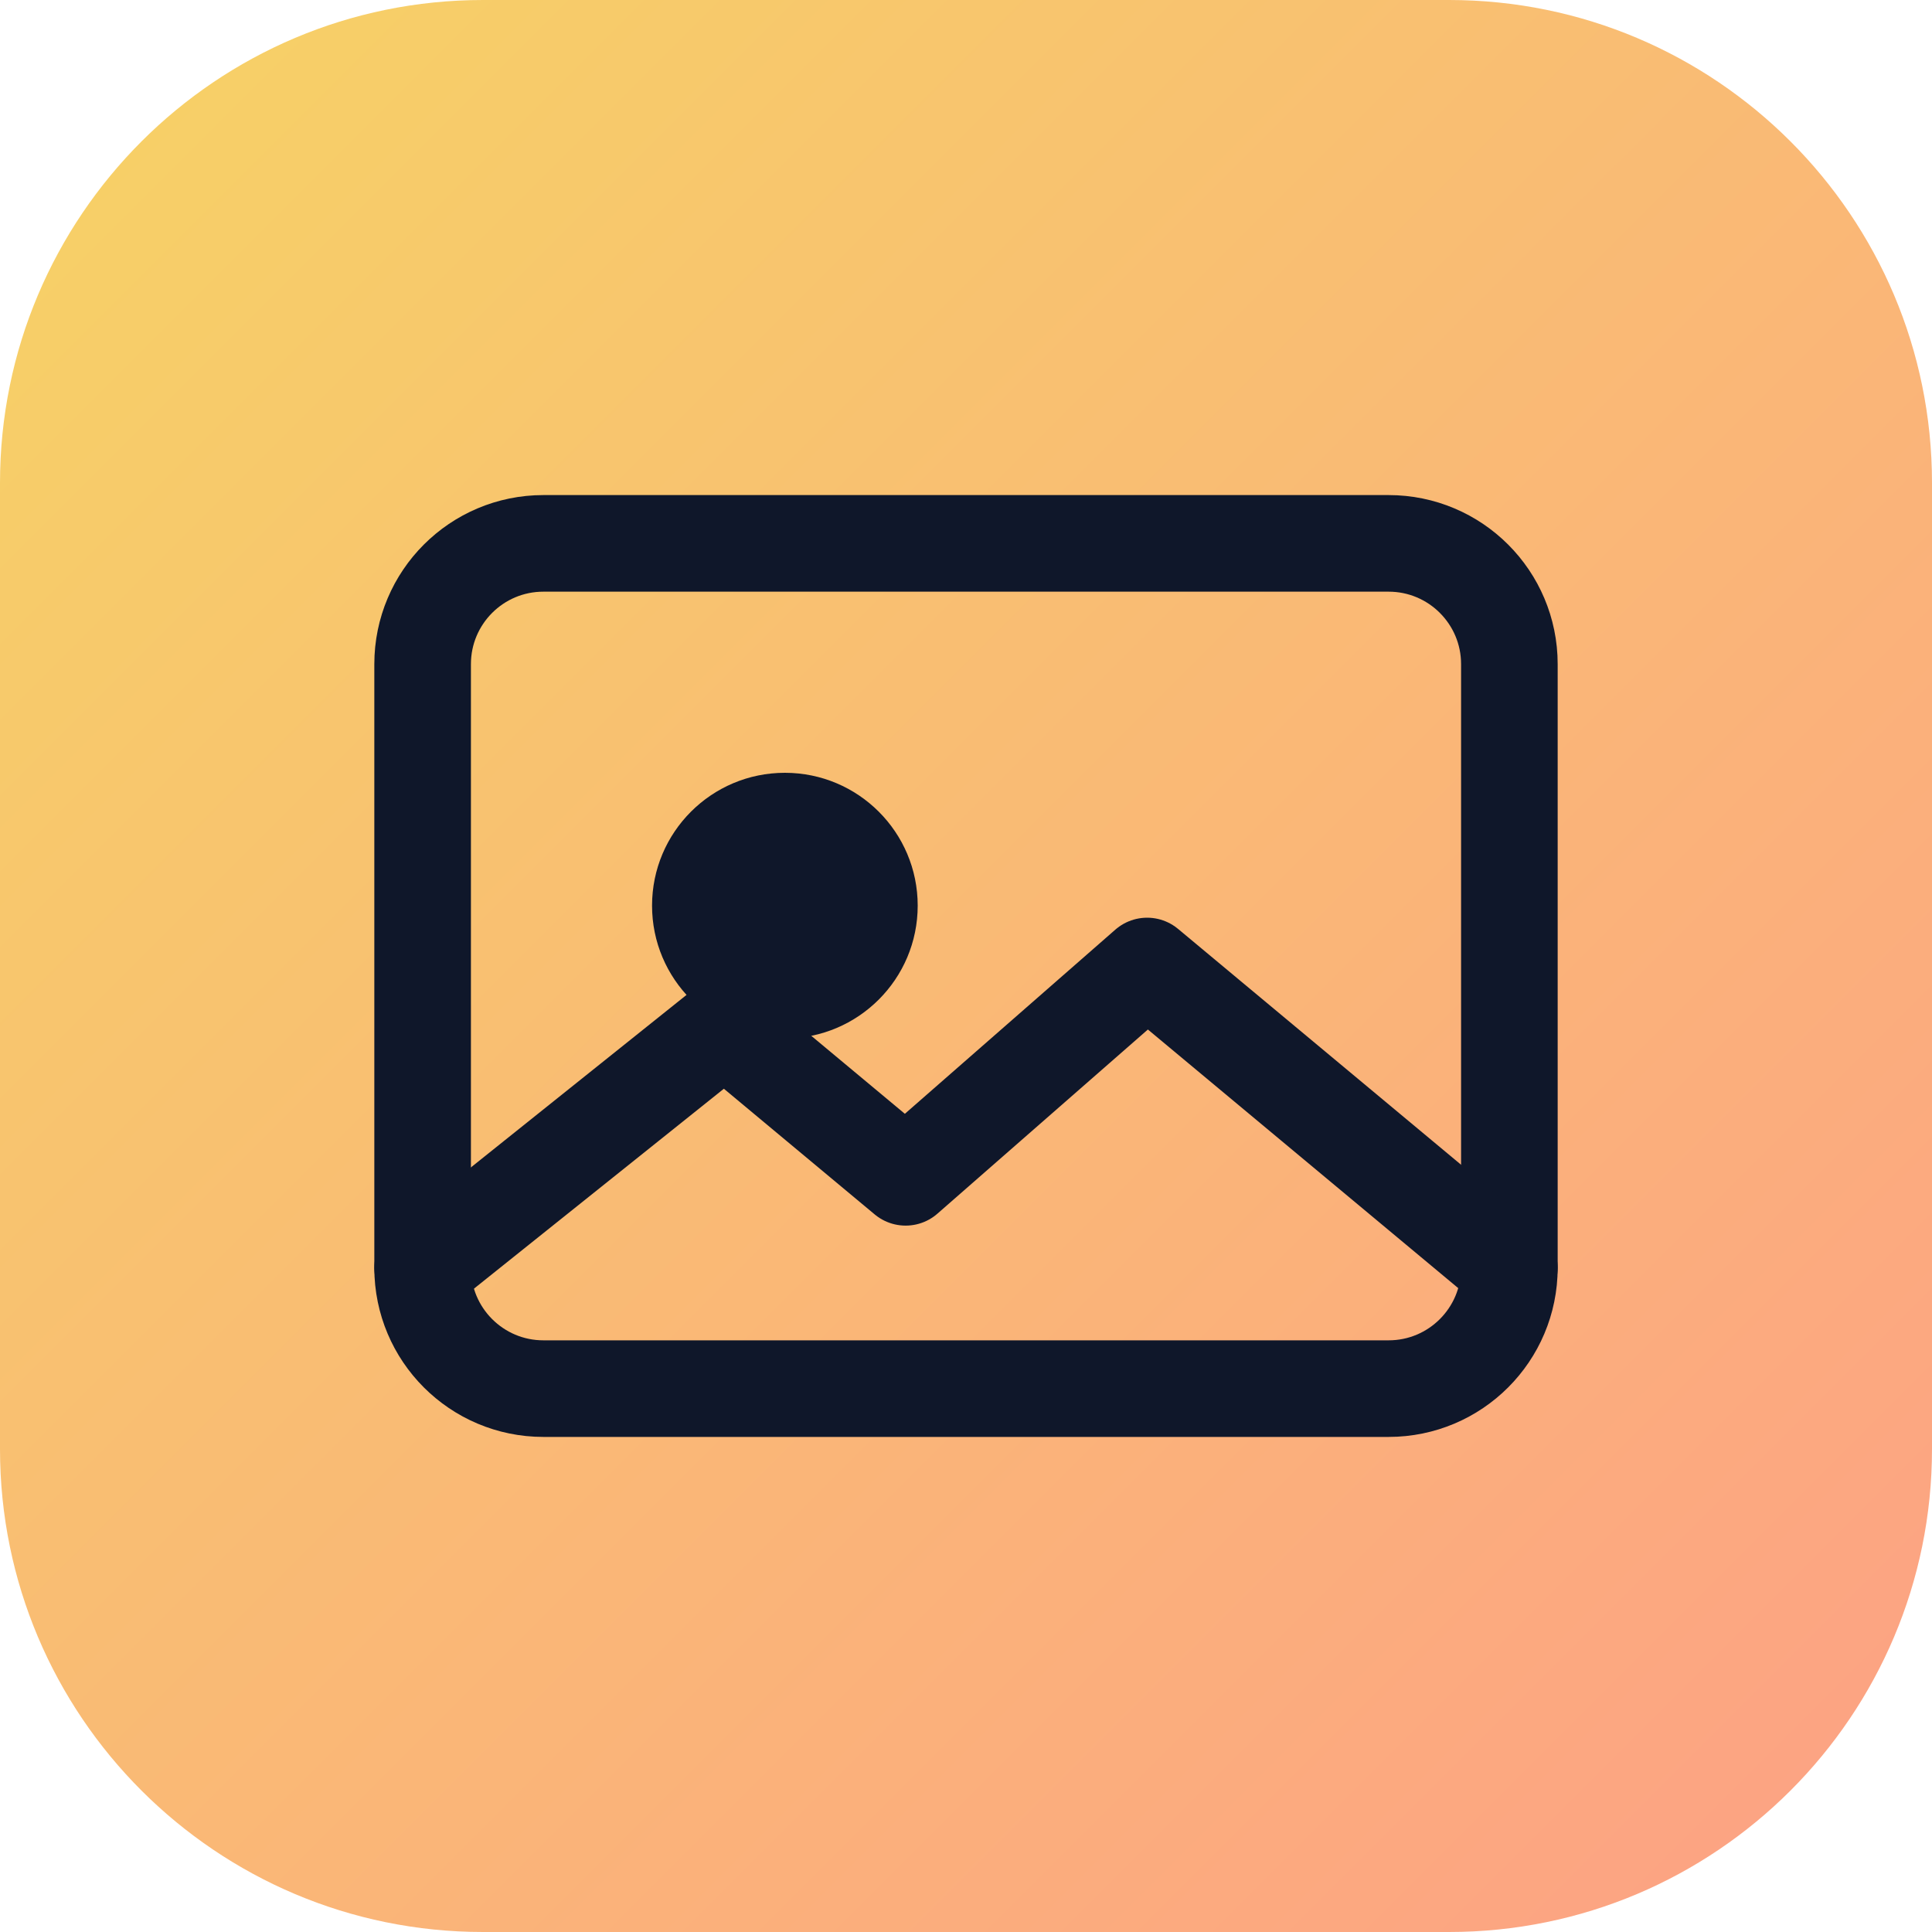
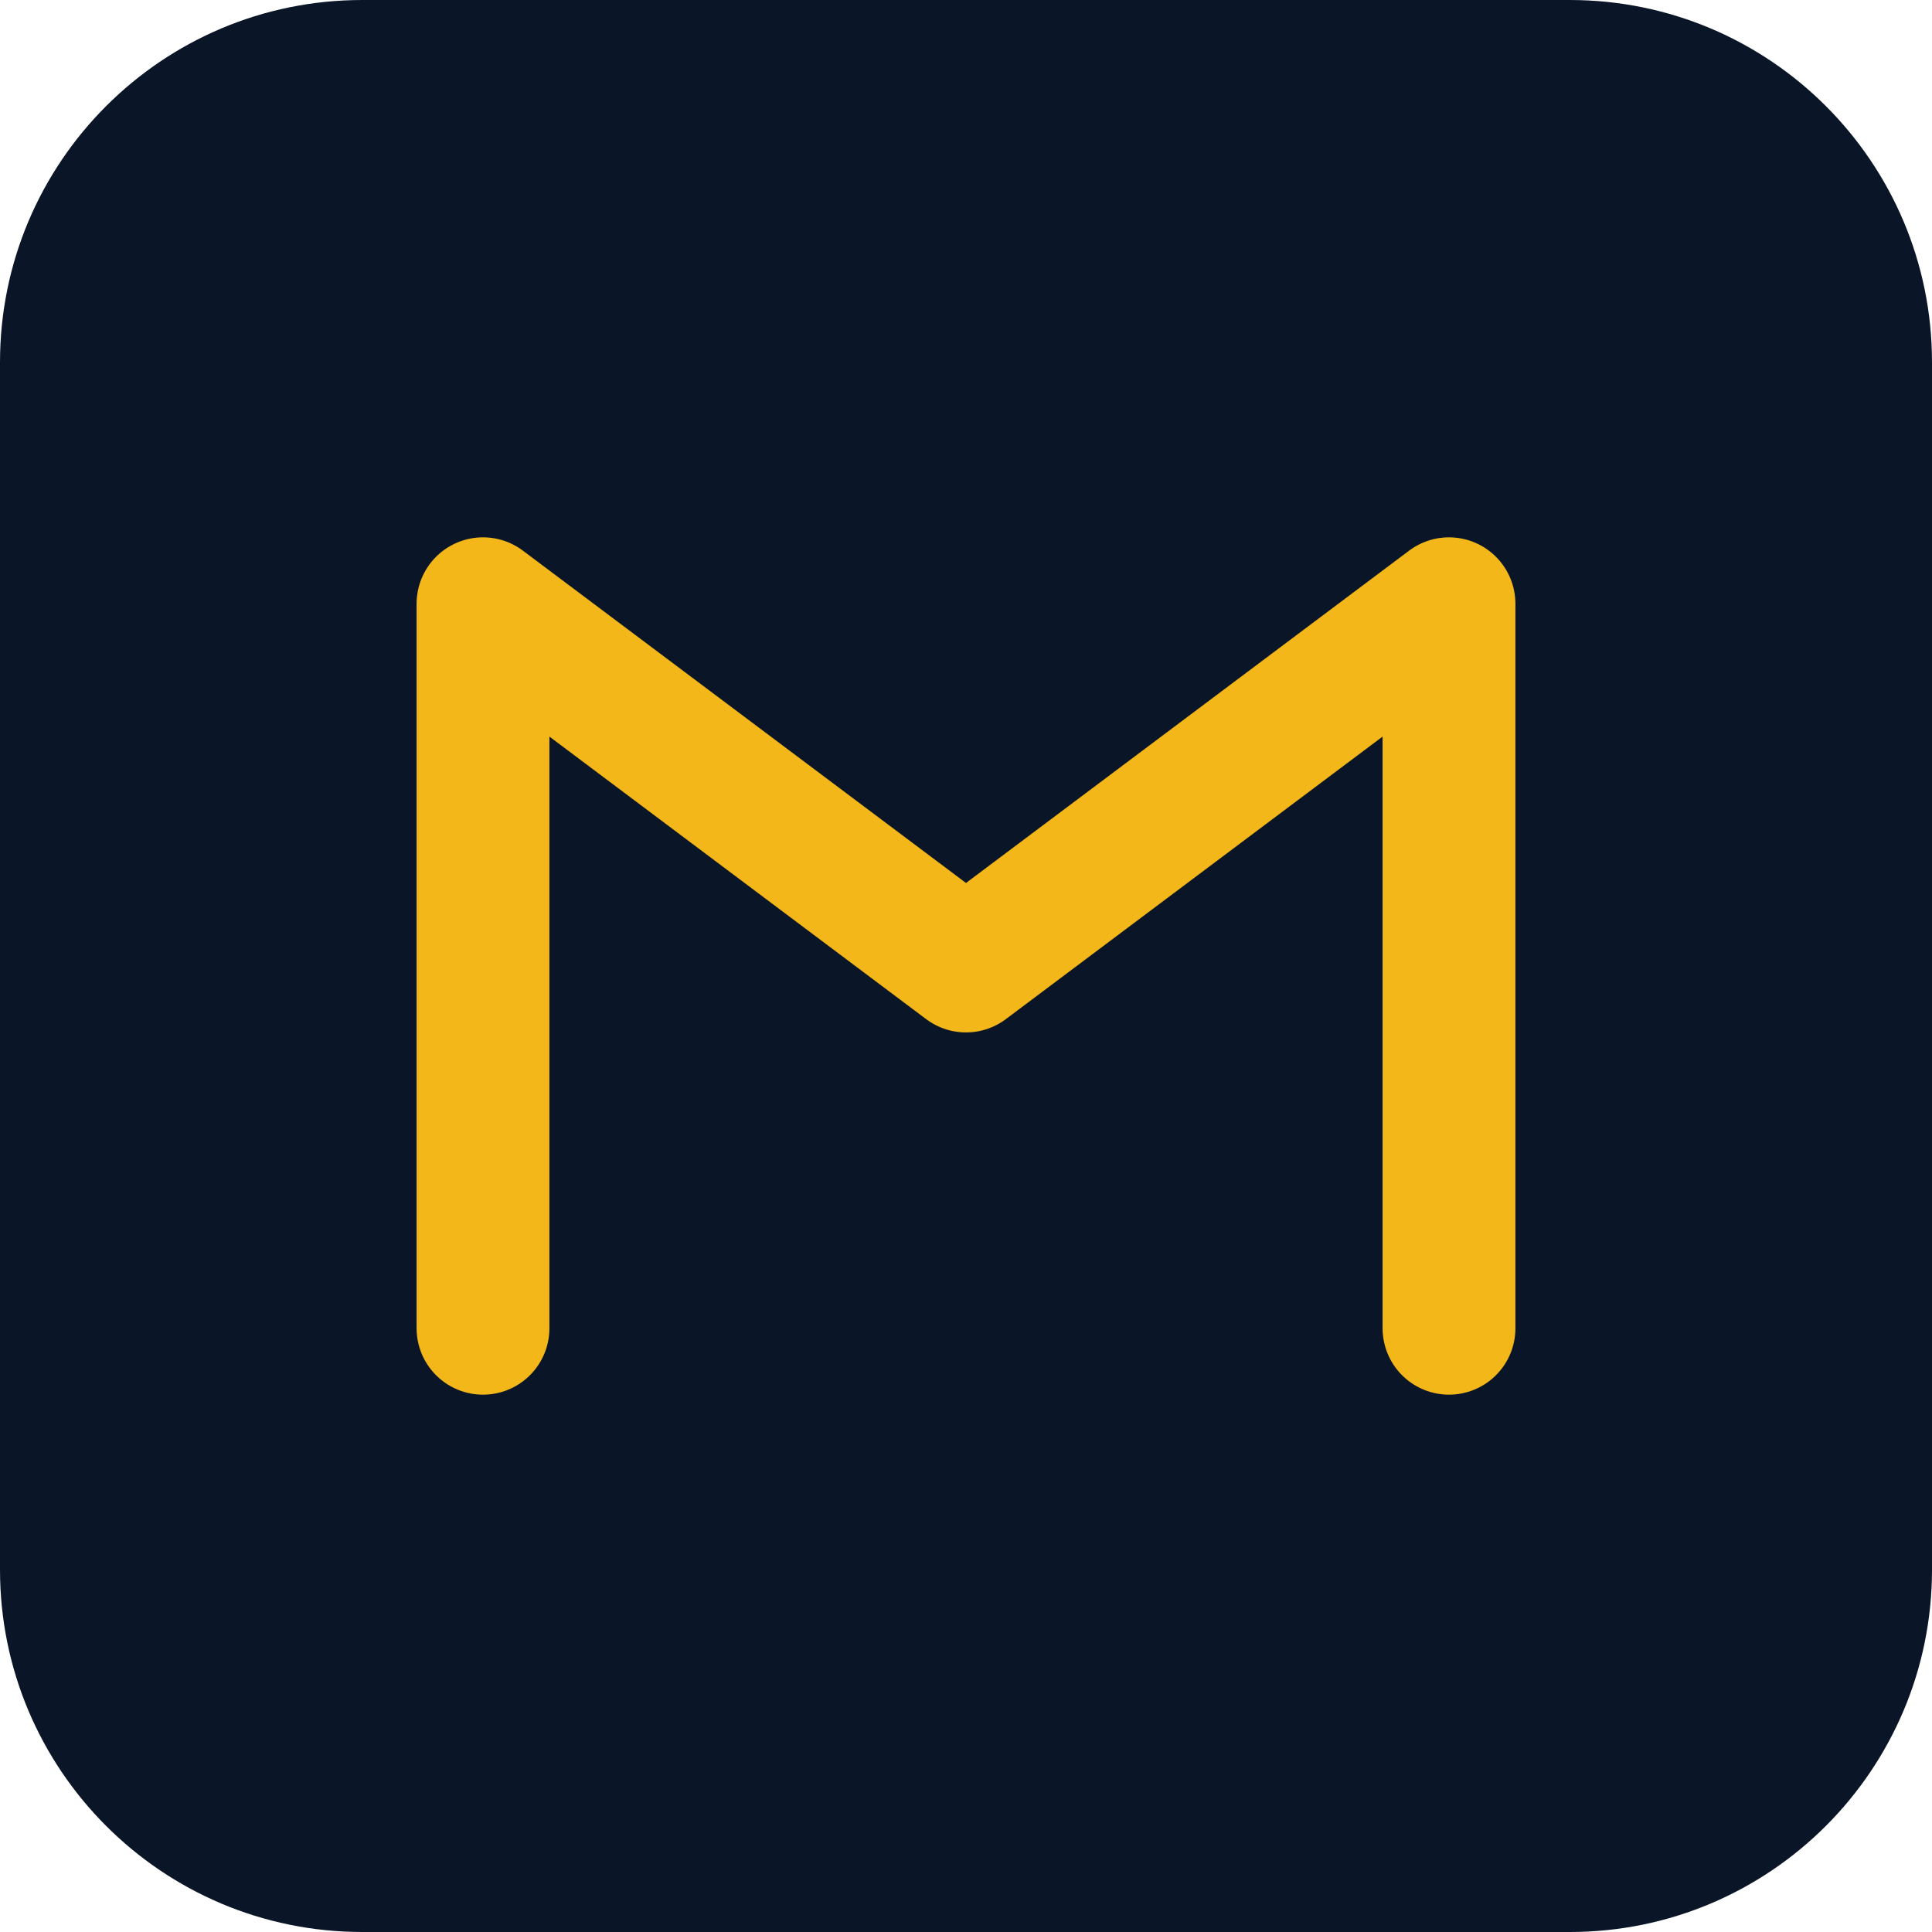
<svg xmlns="http://www.w3.org/2000/svg" viewBox="0 0 32 32" fill="none">
-   <defs>
-     <linearGradient id="g" x1="0" y1="0" x2="32" y2="32" gradientUnits="userSpaceOnUse">
-       <stop stop-color="#f6d365" />
-       <stop offset="1" stop-color="#fda085" />
-     </linearGradient>
-   </defs>
-   <rect width="32" height="32" rx="8" fill="url(#g)" />
-   <rect x="7" y="9" width="18" height="14" rx="2" stroke="#0f172a" stroke-width="1.6" fill="none" />
-   <circle cx="13" cy="15" r="2.2" fill="#0f172a" />
-   <path d="M7 21l5-4 3 2.5 4-3.5 6 5" stroke="#0f172a" stroke-width="1.6" stroke-linecap="round" stroke-linejoin="round" />
+   <rect width="32" height="32" rx="6" fill="#0a1628" />
+   <path d="M8 22V10l8 6 8-6v12" stroke="#f4b719" stroke-width="2.2" stroke-linecap="round" stroke-linejoin="round" />
</svg>
